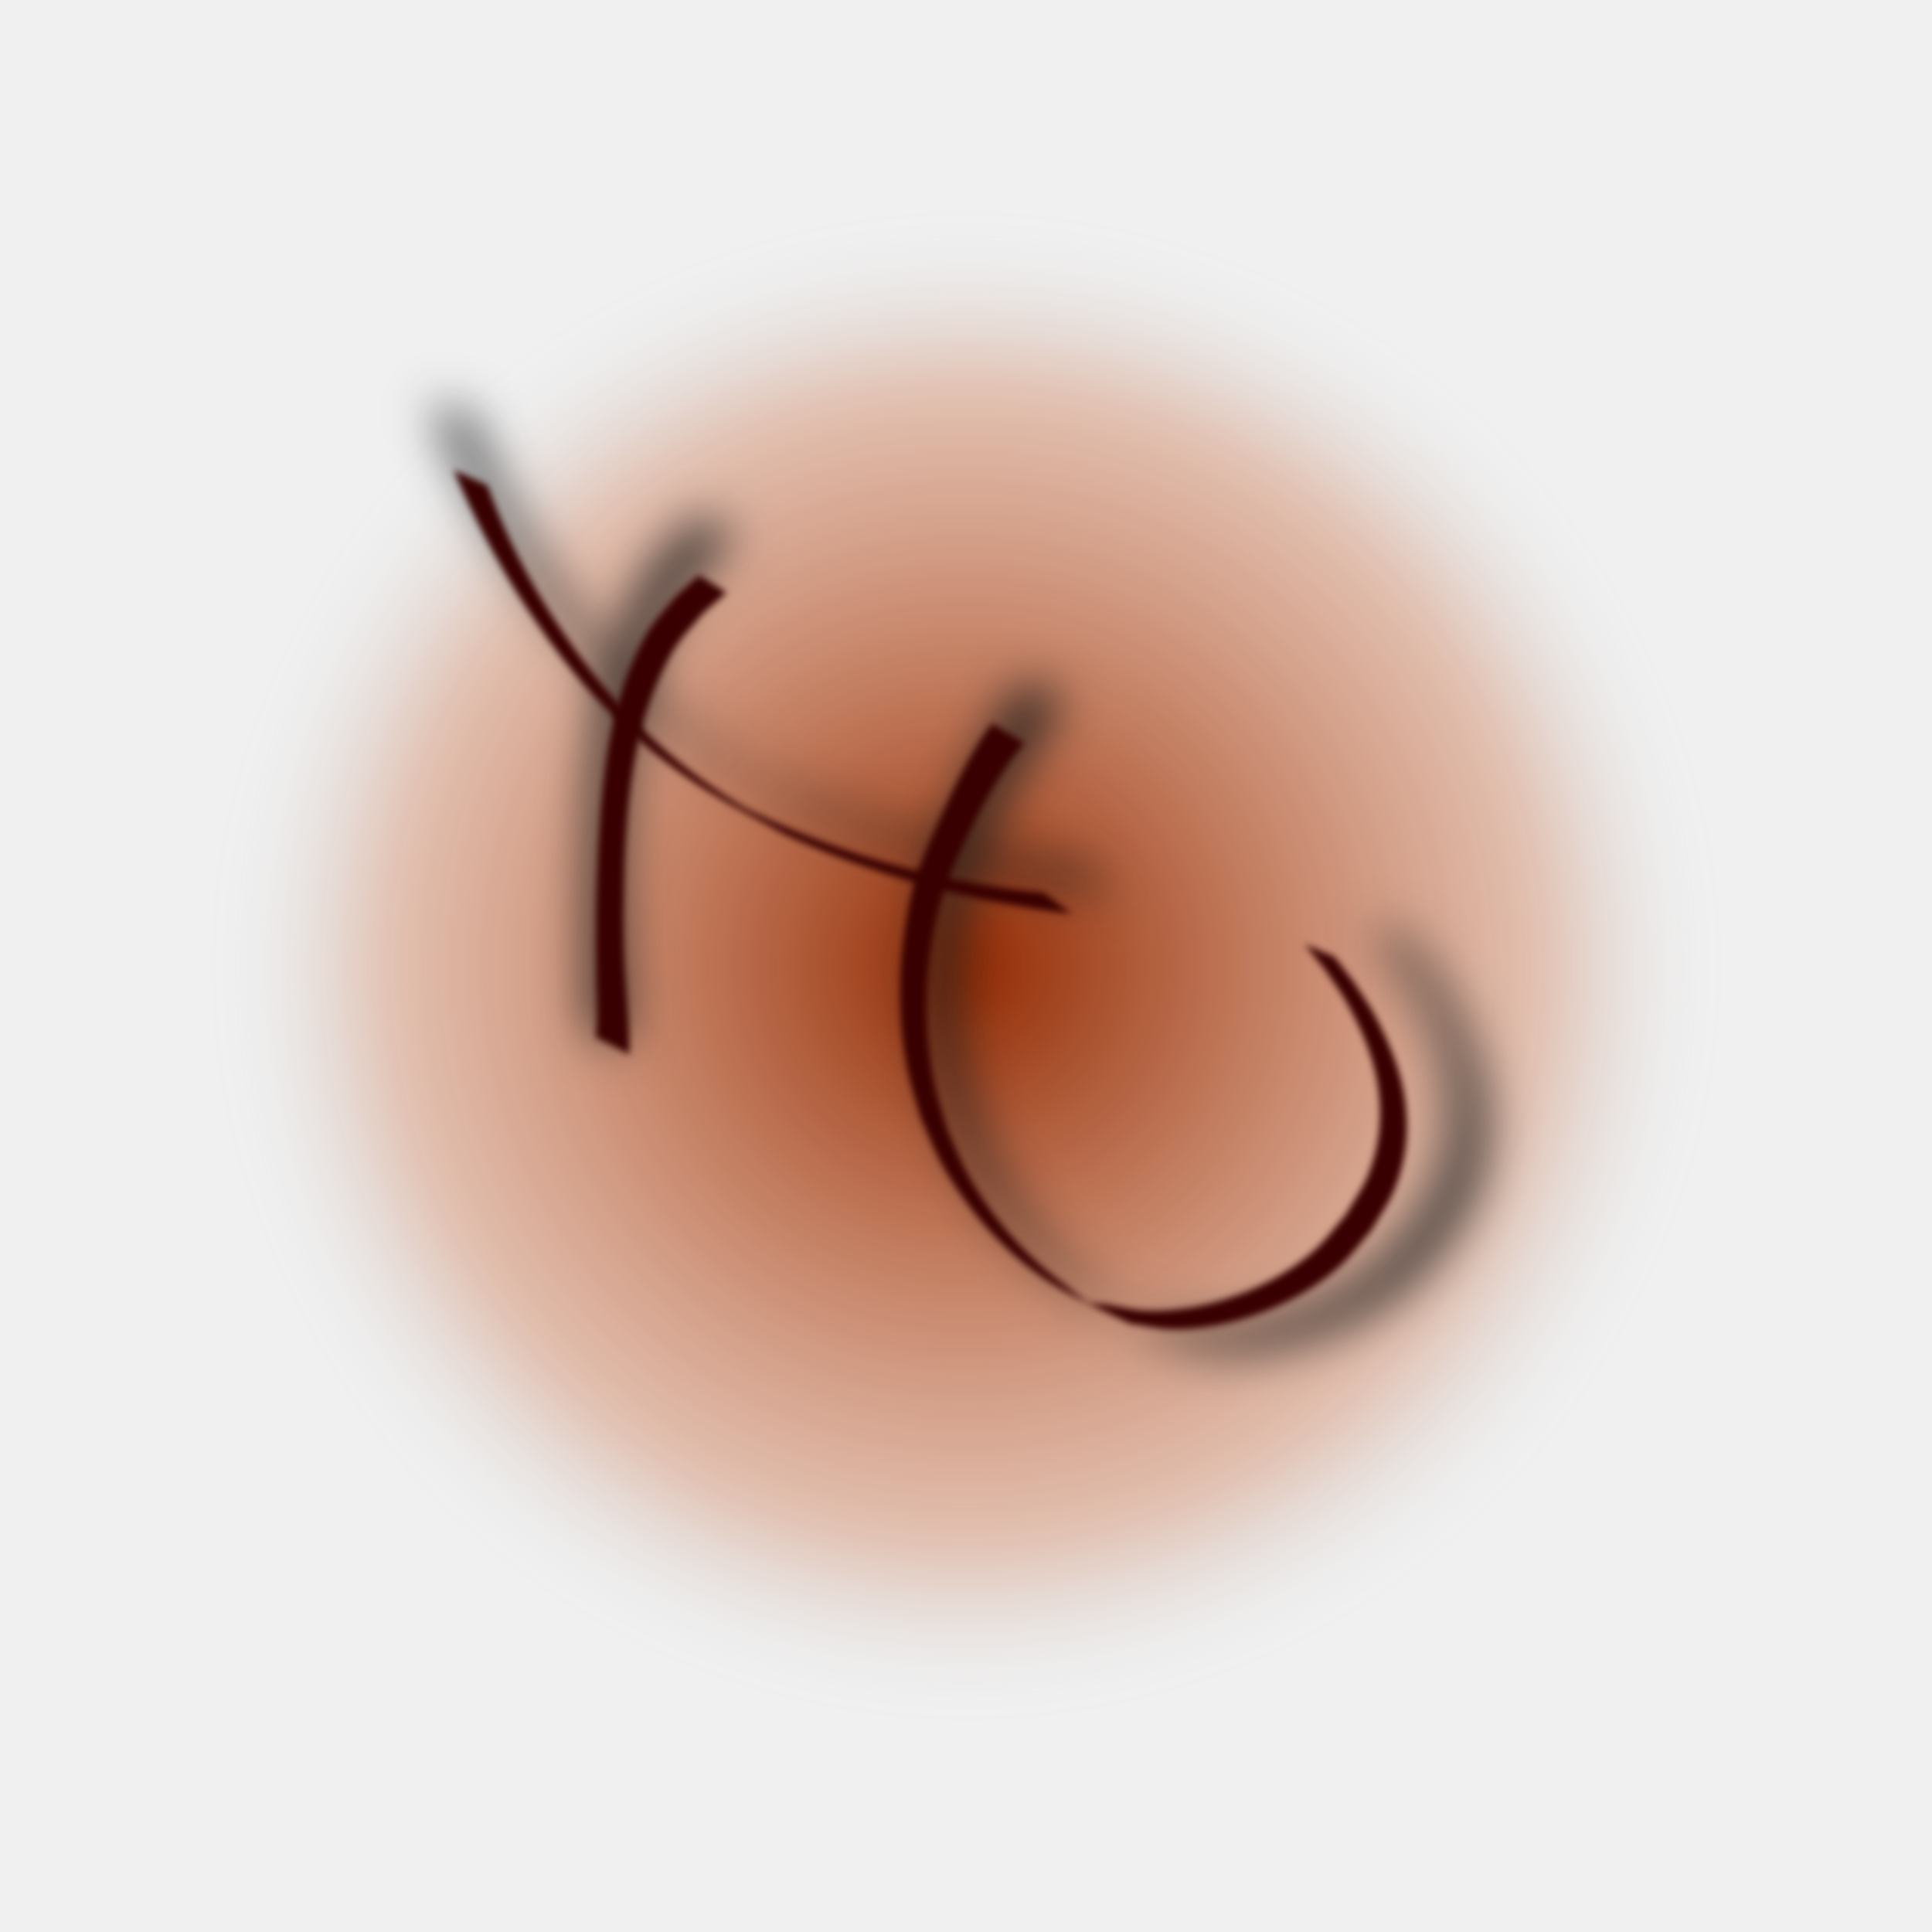
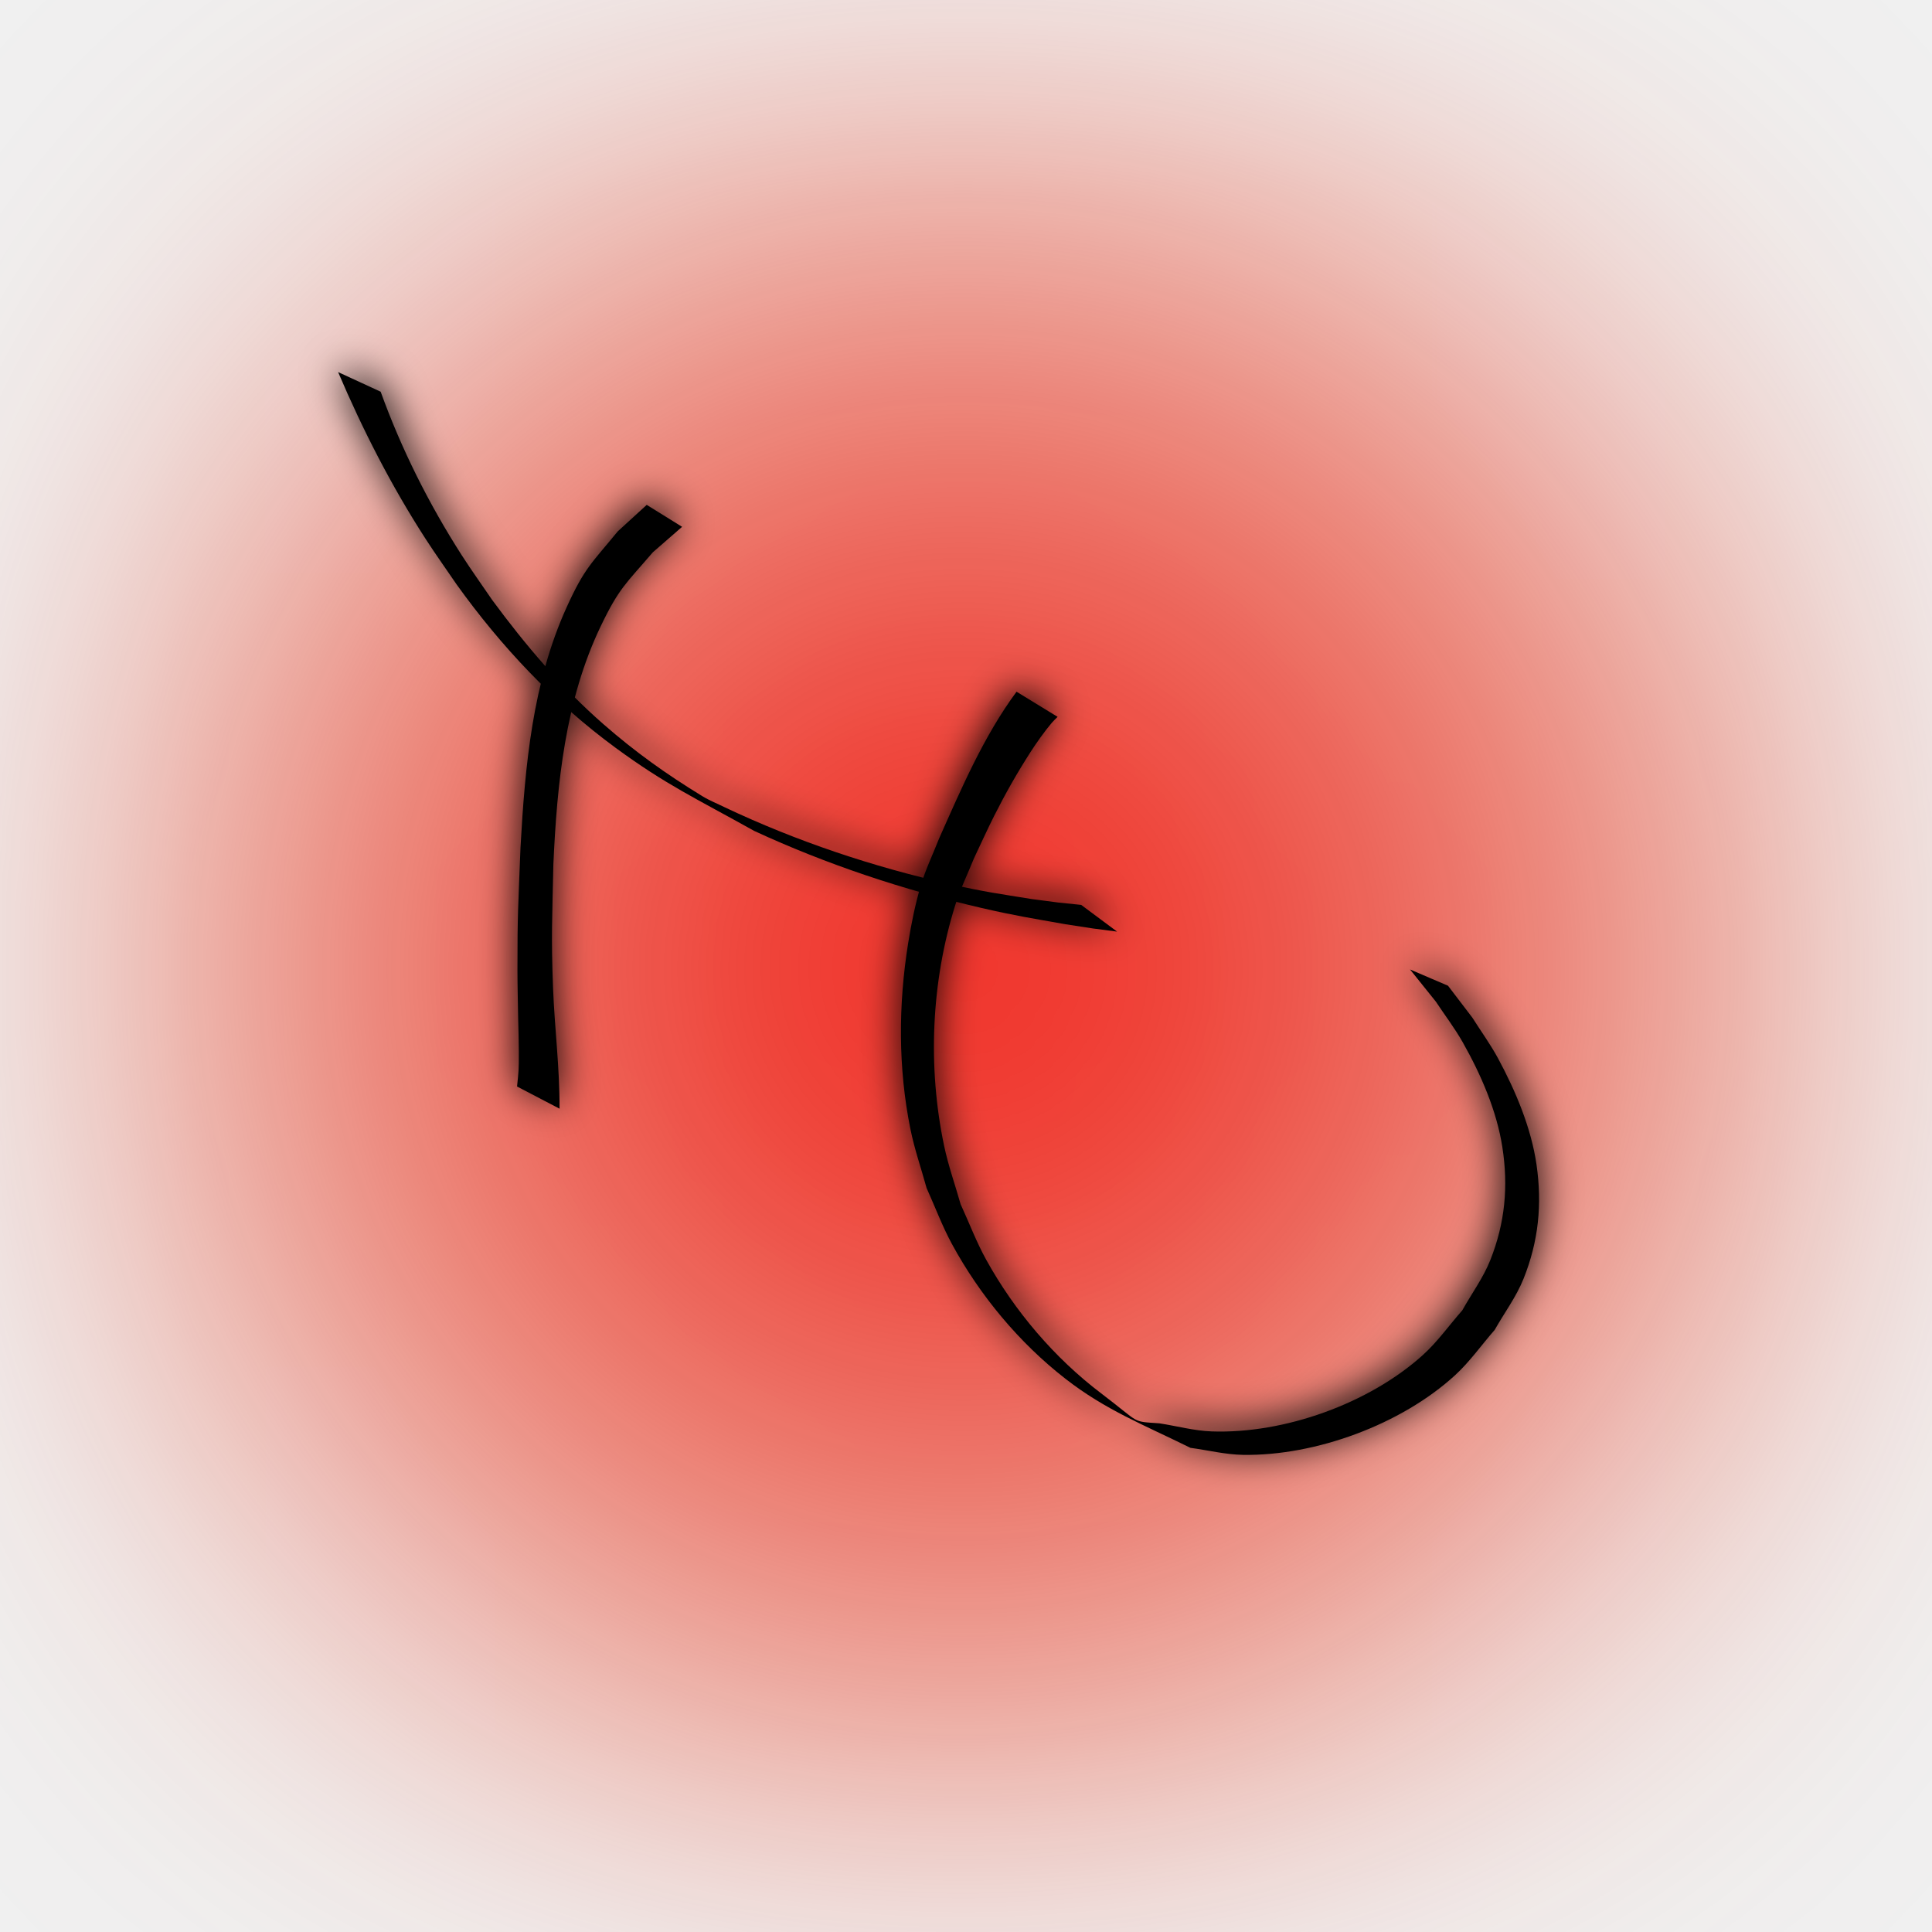
<svg xmlns="http://www.w3.org/2000/svg" xmlns:xlink="http://www.w3.org/1999/xlink" width="200mm" height="200mm" viewBox="0 0 200 200" version="1.1" id="svg1">
  <defs id="defs1">
    <linearGradient id="linearGradient6">
-       <stop style="stop-color:#8f2700;stop-opacity:1;" offset="0" id="stop6" />
-       <stop style="stop-color:#c25421;stop-opacity:0.308;" offset="0.795" id="stop8" />
-       <stop style="stop-color:#b0b0b0;stop-opacity:0;" offset="1" id="stop7" />
+       <stop style="stop-color:#f60000;stop-opacity:1;" offset="0" id="stop6" />
+       <stop style="stop-color:#e02802;stop-opacity:0.308;" offset="0.969" id="stop8" />
+       <stop style="stop-color:#ffffff;stop-opacity:0;" offset="1" id="stop7" />
    </linearGradient>
    <radialGradient xlink:href="#linearGradient6" id="radialGradient7" cx="100" cy="100" fx="100" fy="100" r="75" gradientUnits="userSpaceOnUse" />
-     <filter style="color-interpolation-filters:sRGB" id="filter18" x="-0.411" y="-0.112" width="1.822" height="1.225">
-       <feGaussianBlur stdDeviation="2.322" id="feGaussianBlur18" />
+     <filter style="color-interpolation-filters:sRGB" id="filter24" x="-0.329" y="-0.329" width="1.658" height="1.658">
+       <feGaussianBlur stdDeviation="20.569" id="feGaussianBlur24" />
    </filter>
-     <filter style="color-interpolation-filters:sRGB" id="filter19" x="-0.106" y="-0.089" width="1.213" height="1.178">
-       <feGaussianBlur stdDeviation="2.322" id="feGaussianBlur19" />
-     </filter>
-     <filter style="color-interpolation-filters:sRGB" id="filter20" x="-0.087" y="-0.121" width="1.174" height="1.242">
-       <feGaussianBlur stdDeviation="2.322" id="feGaussianBlur20" />
-     </filter>
-     <filter style="color-interpolation-filters:sRGB" id="filter21" x="-0.069" y="-0.019" width="1.138" height="1.038">
-       <feGaussianBlur stdDeviation="0.389" id="feGaussianBlur21" />
-     </filter>
-     <filter style="color-interpolation-filters:sRGB" id="filter22" x="-0.018" y="-0.015" width="1.036" height="1.03">
-       <feGaussianBlur stdDeviation="0.389" id="feGaussianBlur22" />
-     </filter>
-     <filter style="color-interpolation-filters:sRGB" id="filter23" x="-0.015" y="-0.02" width="1.029" height="1.041">
-       <feGaussianBlur stdDeviation="0.389" id="feGaussianBlur23" />
-     </filter>
-     <filter style="color-interpolation-filters:sRGB" id="filter24" x="-0.041" y="-0.041" width="1.082" height="1.082">
-       <feGaussianBlur stdDeviation="2.548" id="feGaussianBlur24" />
+     <filter style="color-interpolation-filters:sRGB" id="filter1" x="-0.038" y="-0.043" width="1.077" height="1.085">
+       <feGaussianBlur stdDeviation="1.993" id="feGaussianBlur1" />
    </filter>
  </defs>
-   <g id="layer1" style="fill:#ffffff;fill-opacity:1">
+   <g id="layer1" style="fill:#ffffff;fill-opacity:1" transform="matrix(1.230823,0,0,1.230823,-23.37036,-22.79426)">
    <circle style="display:inline;fill:url(#radialGradient7);fill-opacity:1;fill-rule:evenodd;stroke-width:0.91;filter:url(#filter24)" id="Rune_Base" cx="100" cy="100" r="75" />
  </g>
-   <g id="layer2-4" transform="matrix(1.103307,0,0,1.103307,-7.086305,-12.07817)">
-     <path style="fill:#1a1a1a;fill-opacity:1;fill-rule:evenodd;stroke-width:0.265;filter:url(#filter20)" id="path8-3" d="m 46.954,48.632 c 2.033,4.769 4.391,9.378 7.209,13.735 0.816,1.262 1.692,2.484 2.537,3.726 3.667,5.109 7.982,9.691 13.063,13.417 4.147,3.041 6.541,4.124 11.385,6.825 5.985,2.767 12.268,4.848 18.688,6.334 2.706,0.626 4.233,0.865 6.89,1.335 3.027,0.464 1.613,0.267 4.242,0.606 0,0 -2.95,-2.196 -2.95,-2.196 v 0 c -2.498,-0.255 -1.152,-0.101 -4.039,-0.477 -2.719,-0.438 -3.897,-0.59 -6.695,-1.219 C 90.903,89.282 84.669,87.206 78.754,84.408 78.13,84.098 77.475,83.843 76.881,83.479 73.9,81.655 71.398,79.872 68.767,77.574 65.31,74.556 62.34,71.054 59.623,67.369 58.784,66.136 57.912,64.926 57.108,63.671 54.405,59.451 52.154,54.959 50.451,50.246 Z" />
-     <path style="fill:#1a1a1a;fill-opacity:1;fill-rule:evenodd;stroke-width:0.265;filter:url(#filter19)" id="path9-9" d="m 102.704,74.896 c -2.706,3.67 -4.519,7.924 -6.366,12.066 -0.502,1.289 -1.114,2.541 -1.506,3.867 -0.457,1.547 -0.779,3.135 -1.034,4.728 -0.81,5.052 -0.833,10.265 0.187,15.291 0.332,1.637 0.885,3.222 1.327,4.833 0.695,1.535 1.281,3.125 2.086,4.606 2.296,4.224 5.528,8.116 9.329,11.072 3.309,2.573 6.396,3.76 10.27,5.672 1.439,0.192 2.865,0.553 4.317,0.576 5.973,0.095 13.005,-2.501 17.414,-6.533 1.22,-1.116 2.177,-2.49 3.266,-3.735 0.789,-1.397 1.768,-2.702 2.366,-4.191 1.239,-3.084 1.545,-6.125 1.069,-9.404 -0.436,-3.01 -1.72,-6.053 -3.152,-8.707 -0.628,-1.164 -1.411,-2.238 -2.117,-3.356 -0.667,-0.874 -1.334,-1.749 -2.001,-2.623 0,0 -3.122,-1.338 -3.122,-1.338 v 0 c 0.707,0.881 1.414,1.761 2.121,2.642 0.739,1.118 1.559,2.188 2.218,3.355 1.482,2.627 2.782,5.598 3.248,8.606 0.5,3.228 0.221,6.211 -0.983,9.259 -0.582,1.472 -1.54,2.765 -2.31,4.148 -1.079,1.223 -2.026,2.577 -3.237,3.67 -4.424,3.995 -11.396,6.49 -17.354,6.28 -1.445,-0.051 -2.859,-0.442 -4.288,-0.663 -2.37,-0.175 -1.464,0.062 -4.795,-2.464 -3.843,-2.914 -7.119,-6.767 -9.449,-10.983 -0.809,-1.464 -1.4,-3.039 -2.1,-4.559 -0.453,-1.601 -1.015,-3.174 -1.358,-4.802 -1.363,-6.486 -1.061,-13.467 0.922,-19.797 0.411,-1.313 1.023,-2.554 1.534,-3.831 0.557,-1.171 1.088,-2.355 1.672,-3.512 0.927,-1.837 1.863,-3.487 2.967,-5.208 0.466,-0.726 1.169,-1.726 1.759,-2.418 0.146,-0.171 0.314,-0.321 0.471,-0.481 z" />
-     <path style="fill:#1a1a1a;fill-opacity:1;fill-rule:evenodd;stroke-width:0.265;filter:url(#filter18)" id="path10-0" d="m 65.151,109.162 c 0.019,-3.312 -0.407,-6.608 -0.533,-9.915 -0.163,-4.263 -0.063,-5.815 0.027,-10.174 0.3,-6.645 0.971,-13.465 3.887,-19.55 1.52,-3.172 2.081,-3.505 4.282,-6.078 0.803,-0.699 1.606,-1.399 2.409,-2.098 0,0 -2.906,-1.804 -2.906,-1.804 v 0 c -0.793,0.725 -1.586,1.449 -2.378,2.174 -2.178,2.659 -2.73,2.998 -4.206,6.248 -2.803,6.174 -3.419,13.044 -3.787,19.722 -0.185,4.835 -0.256,5.399 -0.251,10.084 0.002,1.318 0.038,2.636 0.057,3.954 0.019,0.912 0.054,1.825 0.056,2.737 0.003,1.623 -0.017,1.575 -0.145,2.877 z" />
+   <g id="layer2-0" transform="translate(0,-0.517)" style="filter:url(#filter1)">
+     <path style="fill:#000000;fill-opacity:1;fill-rule:evenodd;stroke-width:0.333" id="path8-3" d="m 35,38.517 c 2.561,6.008 5.532,11.815 9.081,17.304 1.028,1.59 2.131,3.129 3.197,4.694 4.62,6.437 10.056,12.209 16.456,16.903 5.224,3.831 8.241,5.195 14.342,8.598 7.539,3.486 15.455,6.107 23.542,7.979 3.409,0.789 5.333,1.089 8.68,1.682 3.814,0.585 2.032,0.337 5.344,0.764 0,0 -3.717,-2.766 -3.717,-2.766 v 0 c -3.147,-0.321 -1.451,-0.128 -5.088,-0.601 -3.426,-0.552 -4.909,-0.743 -8.435,-1.536 C 90.366,89.728 82.512,87.112 75.061,83.587 74.275,83.197 73.45,82.875 72.701,82.417 68.946,80.119 65.795,77.872 62.48,74.978 58.125,71.176 54.382,66.764 50.96,62.122 49.904,60.569 48.805,59.044 47.791,57.463 44.386,52.148 41.551,46.488 39.406,40.551 Z" />
+     <path style="fill:#000000;fill-opacity:1;fill-rule:evenodd;stroke-width:0.333" id="path9-9" d="m 105.232,71.605 c -3.409,4.623 -5.693,9.982 -8.019,15.2 -0.632,1.624 -1.403,3.201 -1.897,4.872 -0.576,1.949 -0.981,3.95 -1.303,5.956 -1.021,6.365 -1.049,12.931 0.236,19.264 0.418,2.063 1.114,4.059 1.672,6.089 0.876,1.934 1.614,3.937 2.627,5.802 2.892,5.322 6.964,10.224 11.753,13.948 4.169,3.242 8.057,4.737 12.938,7.145 1.813,0.242 3.61,0.696 5.438,0.725 7.525,0.119 16.383,-3.151 21.938,-8.231 1.537,-1.406 2.743,-3.137 4.114,-4.705 0.994,-1.76 2.227,-3.404 2.981,-5.279 1.561,-3.885 1.946,-7.717 1.347,-11.847 -0.55,-3.793 -2.167,-7.625 -3.971,-10.968 -0.791,-1.466 -1.778,-2.819 -2.667,-4.228 -0.84,-1.102 -1.681,-2.203 -2.521,-3.305 0,0 -3.932,-1.685 -3.932,-1.685 v 0 c 0.891,1.11 1.781,2.219 2.672,3.329 0.931,1.409 1.964,2.756 2.794,4.227 1.867,3.309 3.505,7.052 4.092,10.842 0.63,4.067 0.279,7.825 -1.238,11.664 -0.733,1.854 -1.94,3.484 -2.91,5.225 -1.359,1.541 -2.552,3.246 -4.077,4.623 -5.574,5.033 -14.357,8.176 -21.863,7.911 -1.821,-0.064 -3.601,-0.557 -5.402,-0.835 -2.986,-0.221 -1.845,0.078 -6.041,-3.103 -4.842,-3.671 -8.969,-8.525 -11.904,-13.837 -1.02,-1.845 -1.764,-3.829 -2.646,-5.743 -0.57,-2.016 -1.279,-3.998 -1.71,-6.049 -1.717,-8.171 -1.337,-16.966 1.162,-24.94 0.518,-1.654 1.289,-3.217 1.933,-4.826 0.702,-1.475 1.37,-2.967 2.107,-4.425 1.168,-2.314 2.347,-4.392 3.738,-6.561 0.587,-0.915 1.473,-2.174 2.217,-3.046 0.183,-0.215 0.395,-0.404 0.593,-0.606 z" />
+     <path style="fill:#000000;fill-opacity:1;fill-rule:evenodd;stroke-width:0.333" id="path10-8" d="m 57.924,114.772 c 0.024,-4.173 -0.512,-8.325 -0.672,-12.49 -0.206,-5.37 -0.08,-7.325 0.033,-12.817 0.378,-8.371 1.223,-16.963 4.897,-24.629 1.915,-3.997 2.621,-4.415 5.394,-7.657 1.011,-0.881 2.023,-1.762 3.034,-2.643 0,0 -3.661,-2.272 -3.661,-2.272 v 0 c -0.999,0.913 -1.998,1.826 -2.996,2.739 -2.743,3.35 -3.44,3.776 -5.299,7.871 -3.531,7.778 -4.307,16.433 -4.771,24.845 -0.233,6.091 -0.323,6.802 -0.316,12.703 0.002,1.661 0.048,3.321 0.072,4.981 0.023,1.149 0.068,2.299 0.07,3.448 0.004,2.045 -0.021,1.984 -0.183,3.624 z" />
  </g>
  <g id="layer2">
-     <path style="fill:#380000;fill-opacity:1;fill-rule:evenodd;stroke-width:0.265;filter:url(#filter23)" id="path8" d="m 46.954,48.632 c 2.033,4.769 4.391,9.378 7.209,13.735 0.816,1.262 1.692,2.484 2.537,3.726 3.667,5.109 7.982,9.691 13.063,13.417 4.147,3.041 6.541,4.124 11.385,6.825 5.985,2.767 12.268,4.848 18.688,6.334 2.706,0.626 4.233,0.865 6.89,1.335 3.027,0.464 1.613,0.267 4.242,0.606 0,0 -2.95,-2.196 -2.95,-2.196 v 0 c -2.498,-0.255 -1.152,-0.101 -4.039,-0.477 -2.719,-0.438 -3.897,-0.59 -6.695,-1.219 C 90.903,89.282 84.669,87.206 78.754,84.408 78.13,84.098 77.475,83.843 76.881,83.479 73.9,81.655 71.398,79.872 68.767,77.574 65.31,74.556 62.34,71.054 59.623,67.369 58.784,66.136 57.912,64.926 57.108,63.671 54.405,59.451 52.154,54.959 50.451,50.246 Z" />
-     <path style="fill:#380000;fill-opacity:1;fill-rule:evenodd;stroke-width:0.265;filter:url(#filter22)" id="path9" d="m 102.704,74.896 c -2.706,3.67 -4.519,7.924 -6.366,12.066 -0.502,1.289 -1.114,2.541 -1.506,3.867 -0.457,1.547 -0.779,3.135 -1.034,4.728 -0.81,5.052 -0.833,10.265 0.187,15.291 0.332,1.637 0.885,3.222 1.327,4.833 0.695,1.535 1.281,3.125 2.086,4.606 2.296,4.224 5.528,8.116 9.329,11.072 3.309,2.573 6.396,3.76 10.27,5.672 1.439,0.192 2.865,0.553 4.317,0.576 5.973,0.095 13.005,-2.501 17.414,-6.533 1.22,-1.116 2.177,-2.49 3.266,-3.735 0.789,-1.397 1.768,-2.702 2.366,-4.191 1.239,-3.084 1.545,-6.125 1.069,-9.404 -0.436,-3.01 -1.72,-6.053 -3.152,-8.707 -0.628,-1.164 -1.411,-2.238 -2.117,-3.356 -0.667,-0.874 -1.334,-1.749 -2.001,-2.623 0,0 -3.122,-1.338 -3.122,-1.338 v 0 c 0.707,0.881 1.414,1.761 2.121,2.642 0.739,1.118 1.559,2.188 2.218,3.355 1.482,2.627 2.782,5.598 3.248,8.606 0.5,3.228 0.221,6.211 -0.983,9.259 -0.582,1.472 -1.54,2.765 -2.31,4.148 -1.079,1.223 -2.026,2.577 -3.237,3.67 -4.424,3.995 -11.396,6.49 -17.354,6.28 -1.445,-0.051 -2.859,-0.442 -4.288,-0.663 -2.37,-0.175 -1.464,0.062 -4.795,-2.464 -3.843,-2.914 -7.119,-6.767 -9.449,-10.983 -0.809,-1.464 -1.4,-3.039 -2.1,-4.559 -0.453,-1.601 -1.015,-3.174 -1.358,-4.802 -1.363,-6.486 -1.061,-13.467 0.922,-19.797 0.411,-1.313 1.023,-2.554 1.534,-3.831 0.557,-1.171 1.088,-2.355 1.672,-3.512 0.927,-1.837 1.863,-3.487 2.967,-5.208 0.466,-0.726 1.169,-1.726 1.759,-2.418 0.146,-0.171 0.314,-0.321 0.471,-0.481 z" />
-     <path style="fill:#380000;fill-opacity:1;fill-rule:evenodd;stroke-width:0.265;filter:url(#filter21)" id="path10" d="m 65.151,109.162 c 0.019,-3.312 -0.407,-6.608 -0.533,-9.915 -0.163,-4.263 -0.063,-5.815 0.027,-10.174 0.3,-6.645 0.971,-13.465 3.887,-19.55 1.52,-3.172 2.081,-3.505 4.282,-6.078 0.803,-0.699 1.606,-1.399 2.409,-2.098 0,0 -2.906,-1.804 -2.906,-1.804 v 0 c -0.793,0.725 -1.586,1.449 -2.378,2.174 -2.178,2.659 -2.73,2.998 -4.206,6.248 -2.803,6.174 -3.419,13.044 -3.787,19.722 -0.185,4.835 -0.256,5.399 -0.251,10.084 0.002,1.318 0.038,2.636 0.057,3.954 0.019,0.912 0.054,1.825 0.056,2.737 0.003,1.623 -0.017,1.575 -0.145,2.877 z" />
+     <path style="fill:#000000;fill-opacity:1;fill-rule:evenodd;stroke-width:0.333" id="path8" d="m 35,38.517 c 2.561,6.008 5.532,11.815 9.081,17.304 1.028,1.59 2.131,3.129 3.197,4.694 4.62,6.437 10.056,12.209 16.456,16.903 5.224,3.831 8.241,5.195 14.342,8.598 7.539,3.486 15.455,6.107 23.542,7.979 3.409,0.789 5.333,1.089 8.68,1.682 3.814,0.585 2.032,0.337 5.344,0.764 0,0 -3.717,-2.766 -3.717,-2.766 v 0 c -3.147,-0.321 -1.451,-0.128 -5.088,-0.601 -3.426,-0.552 -4.909,-0.743 -8.435,-1.536 C 90.366,89.728 82.512,87.112 75.061,83.587 74.275,83.197 73.45,82.875 72.701,82.417 68.946,80.119 65.795,77.872 62.48,74.978 58.125,71.176 54.382,66.764 50.96,62.122 49.904,60.569 48.805,59.044 47.791,57.463 44.386,52.148 41.551,46.488 39.406,40.551 Z" />
+     <path style="fill:#000000;fill-opacity:1;fill-rule:evenodd;stroke-width:0.333" id="path9" d="m 105.232,71.605 c -3.409,4.623 -5.693,9.982 -8.019,15.2 -0.632,1.624 -1.403,3.201 -1.897,4.872 -0.576,1.949 -0.981,3.95 -1.303,5.956 -1.021,6.365 -1.049,12.931 0.236,19.264 0.418,2.063 1.114,4.059 1.672,6.089 0.876,1.934 1.614,3.937 2.627,5.802 2.892,5.322 6.964,10.224 11.753,13.948 4.169,3.242 8.057,4.737 12.938,7.145 1.813,0.242 3.61,0.696 5.438,0.725 7.525,0.119 16.383,-3.151 21.938,-8.231 1.537,-1.406 2.743,-3.137 4.114,-4.705 0.994,-1.76 2.227,-3.404 2.981,-5.279 1.561,-3.885 1.946,-7.717 1.347,-11.847 -0.55,-3.793 -2.167,-7.625 -3.971,-10.968 -0.791,-1.466 -1.778,-2.819 -2.667,-4.228 -0.84,-1.102 -1.681,-2.203 -2.521,-3.305 0,0 -3.932,-1.685 -3.932,-1.685 v 0 c 0.891,1.11 1.781,2.219 2.672,3.329 0.931,1.409 1.964,2.756 2.794,4.227 1.867,3.309 3.505,7.052 4.092,10.842 0.63,4.067 0.279,7.825 -1.238,11.664 -0.733,1.854 -1.94,3.484 -2.91,5.225 -1.359,1.541 -2.552,3.246 -4.077,4.623 -5.574,5.033 -14.357,8.176 -21.863,7.911 -1.821,-0.064 -3.601,-0.557 -5.402,-0.835 -2.986,-0.221 -1.845,0.078 -6.041,-3.103 -4.842,-3.671 -8.969,-8.525 -11.904,-13.837 -1.02,-1.845 -1.764,-3.829 -2.646,-5.743 -0.57,-2.016 -1.279,-3.998 -1.71,-6.049 -1.717,-8.171 -1.337,-16.966 1.162,-24.94 0.518,-1.654 1.289,-3.217 1.933,-4.826 0.702,-1.475 1.37,-2.967 2.107,-4.425 1.168,-2.314 2.347,-4.392 3.738,-6.561 0.587,-0.915 1.473,-2.174 2.217,-3.046 0.183,-0.215 0.395,-0.404 0.593,-0.606 z" />
+     <path style="fill:#000000;fill-opacity:1;fill-rule:evenodd;stroke-width:0.333" id="path10" d="m 57.924,114.772 c 0.024,-4.173 -0.512,-8.325 -0.672,-12.49 -0.206,-5.37 -0.08,-7.325 0.033,-12.817 0.378,-8.371 1.223,-16.963 4.897,-24.629 1.915,-3.997 2.621,-4.415 5.394,-7.657 1.011,-0.881 2.023,-1.762 3.034,-2.643 0,0 -3.661,-2.272 -3.661,-2.272 v 0 c -0.999,0.913 -1.998,1.826 -2.996,2.739 -2.743,3.35 -3.44,3.776 -5.299,7.871 -3.531,7.778 -4.307,16.433 -4.771,24.845 -0.233,6.091 -0.323,6.802 -0.316,12.703 0.002,1.661 0.048,3.321 0.072,4.981 0.023,1.149 0.068,2.299 0.07,3.448 0.004,2.045 -0.021,1.984 -0.183,3.624 z" />
  </g>
</svg>
